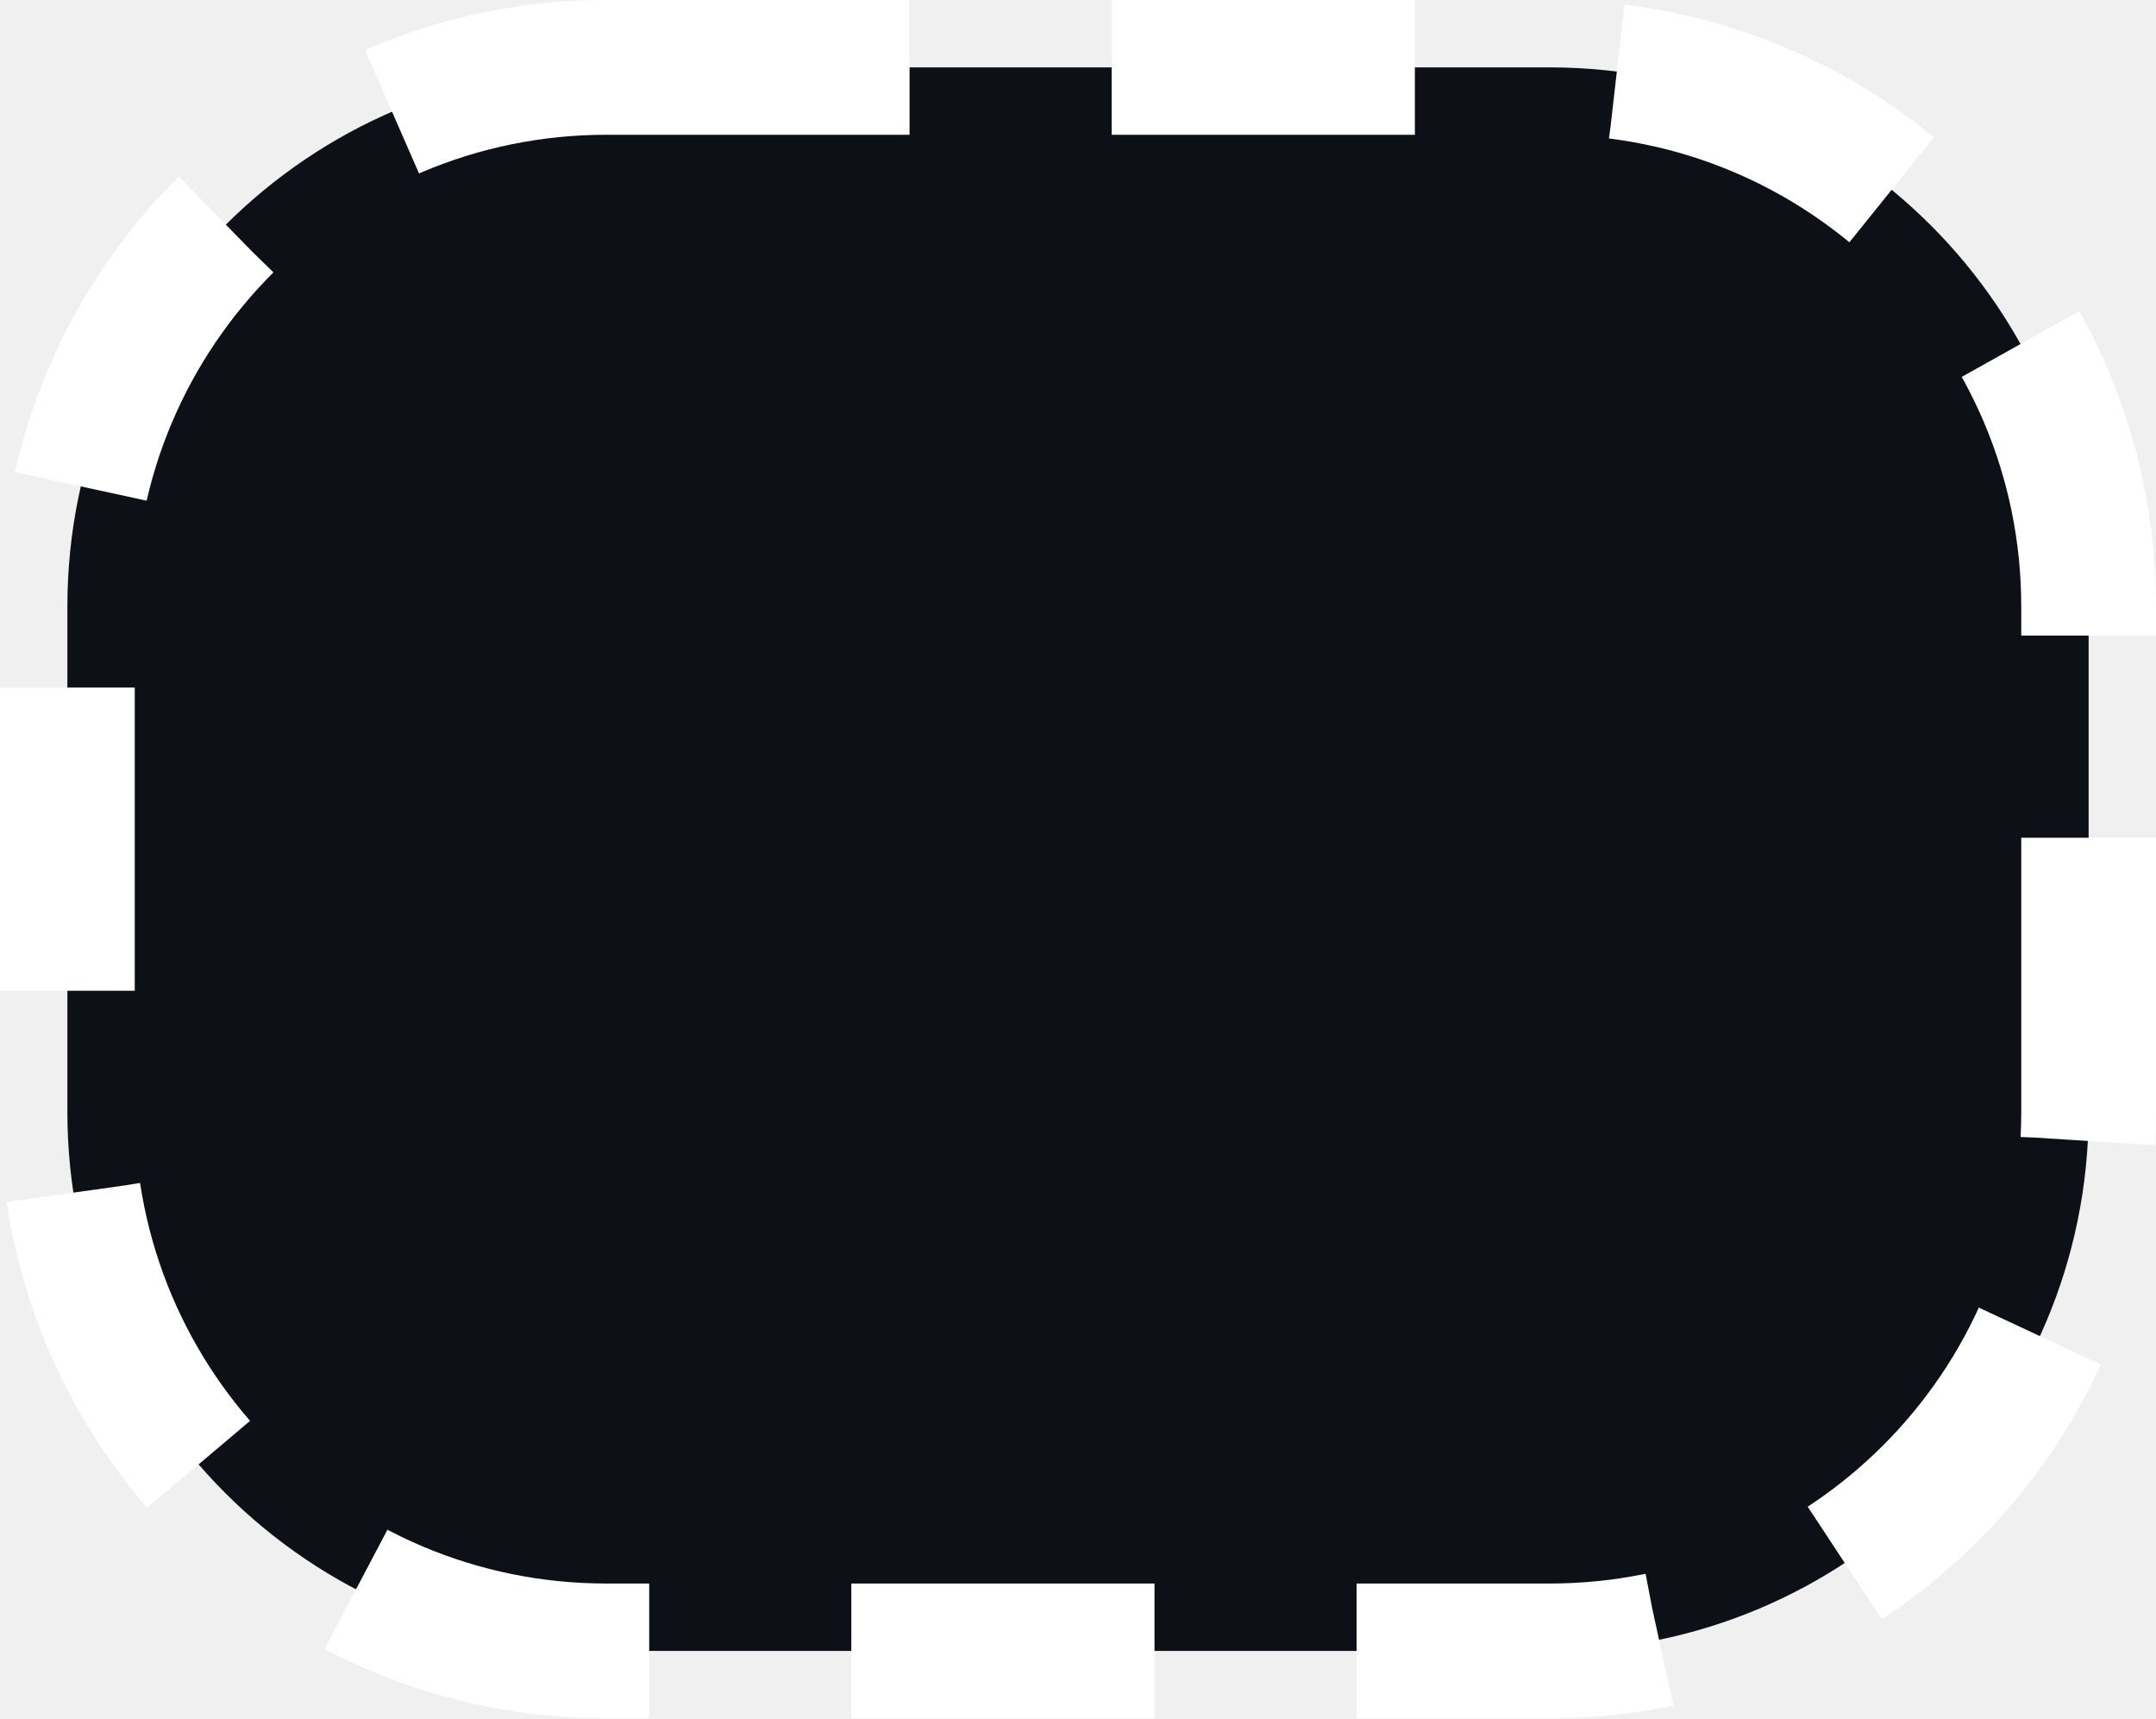
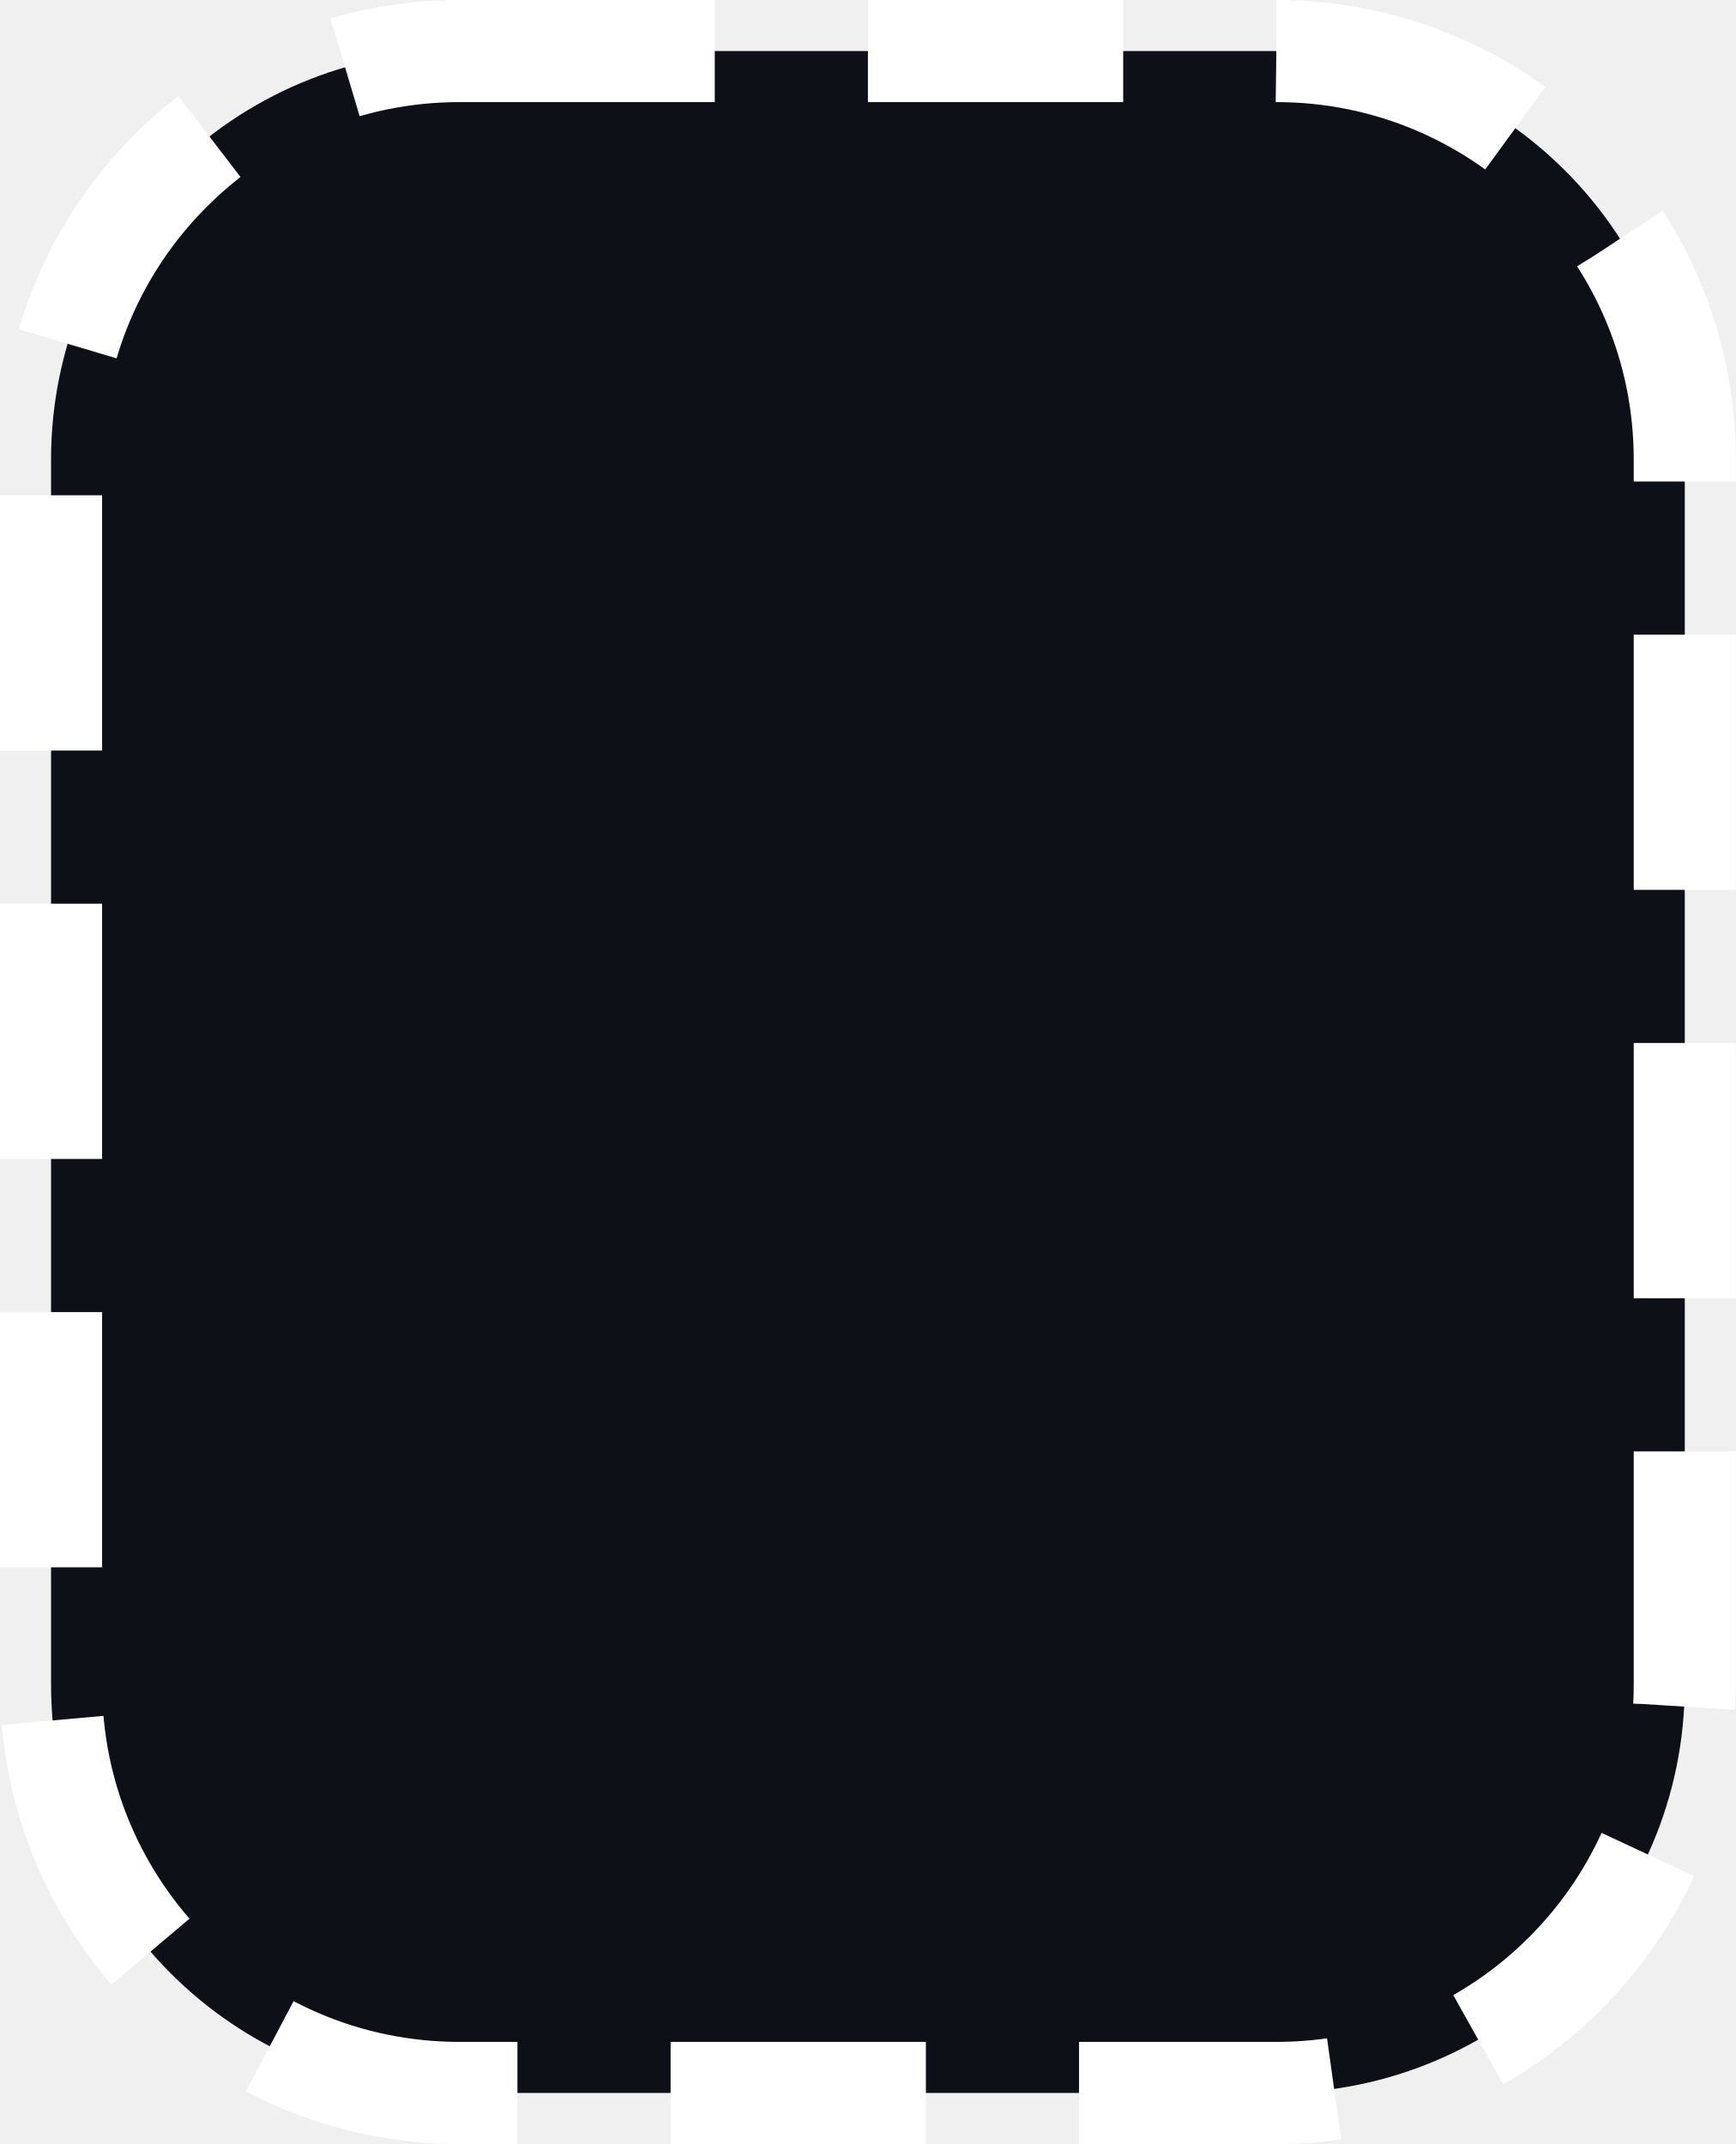
- <svg xmlns="http://www.w3.org/2000/svg" width="64" height="51" viewBox="0 0 64 51">
+ <svg xmlns="http://www.w3.org/2000/svg" width="68" height="84" viewBox="0 0 68 84">
  <defs />
-   <rect x="2" y="2" width="60" height="47" rx="16" fill="#0E1018" />
-   <rect x="2" y="2" width="60" height="47" rx="16" fill="none" stroke="#FFFFFF" stroke-width="4" stroke-dasharray="9 6" />
+   <rect x="2" y="2" width="64" height="80" rx="16" fill="#0E1018" />
+   <rect x="2" y="2" width="64" height="80" rx="16" fill="none" stroke="#FFFFFF" stroke-width="4" stroke-dasharray="10 6" />
</svg>
